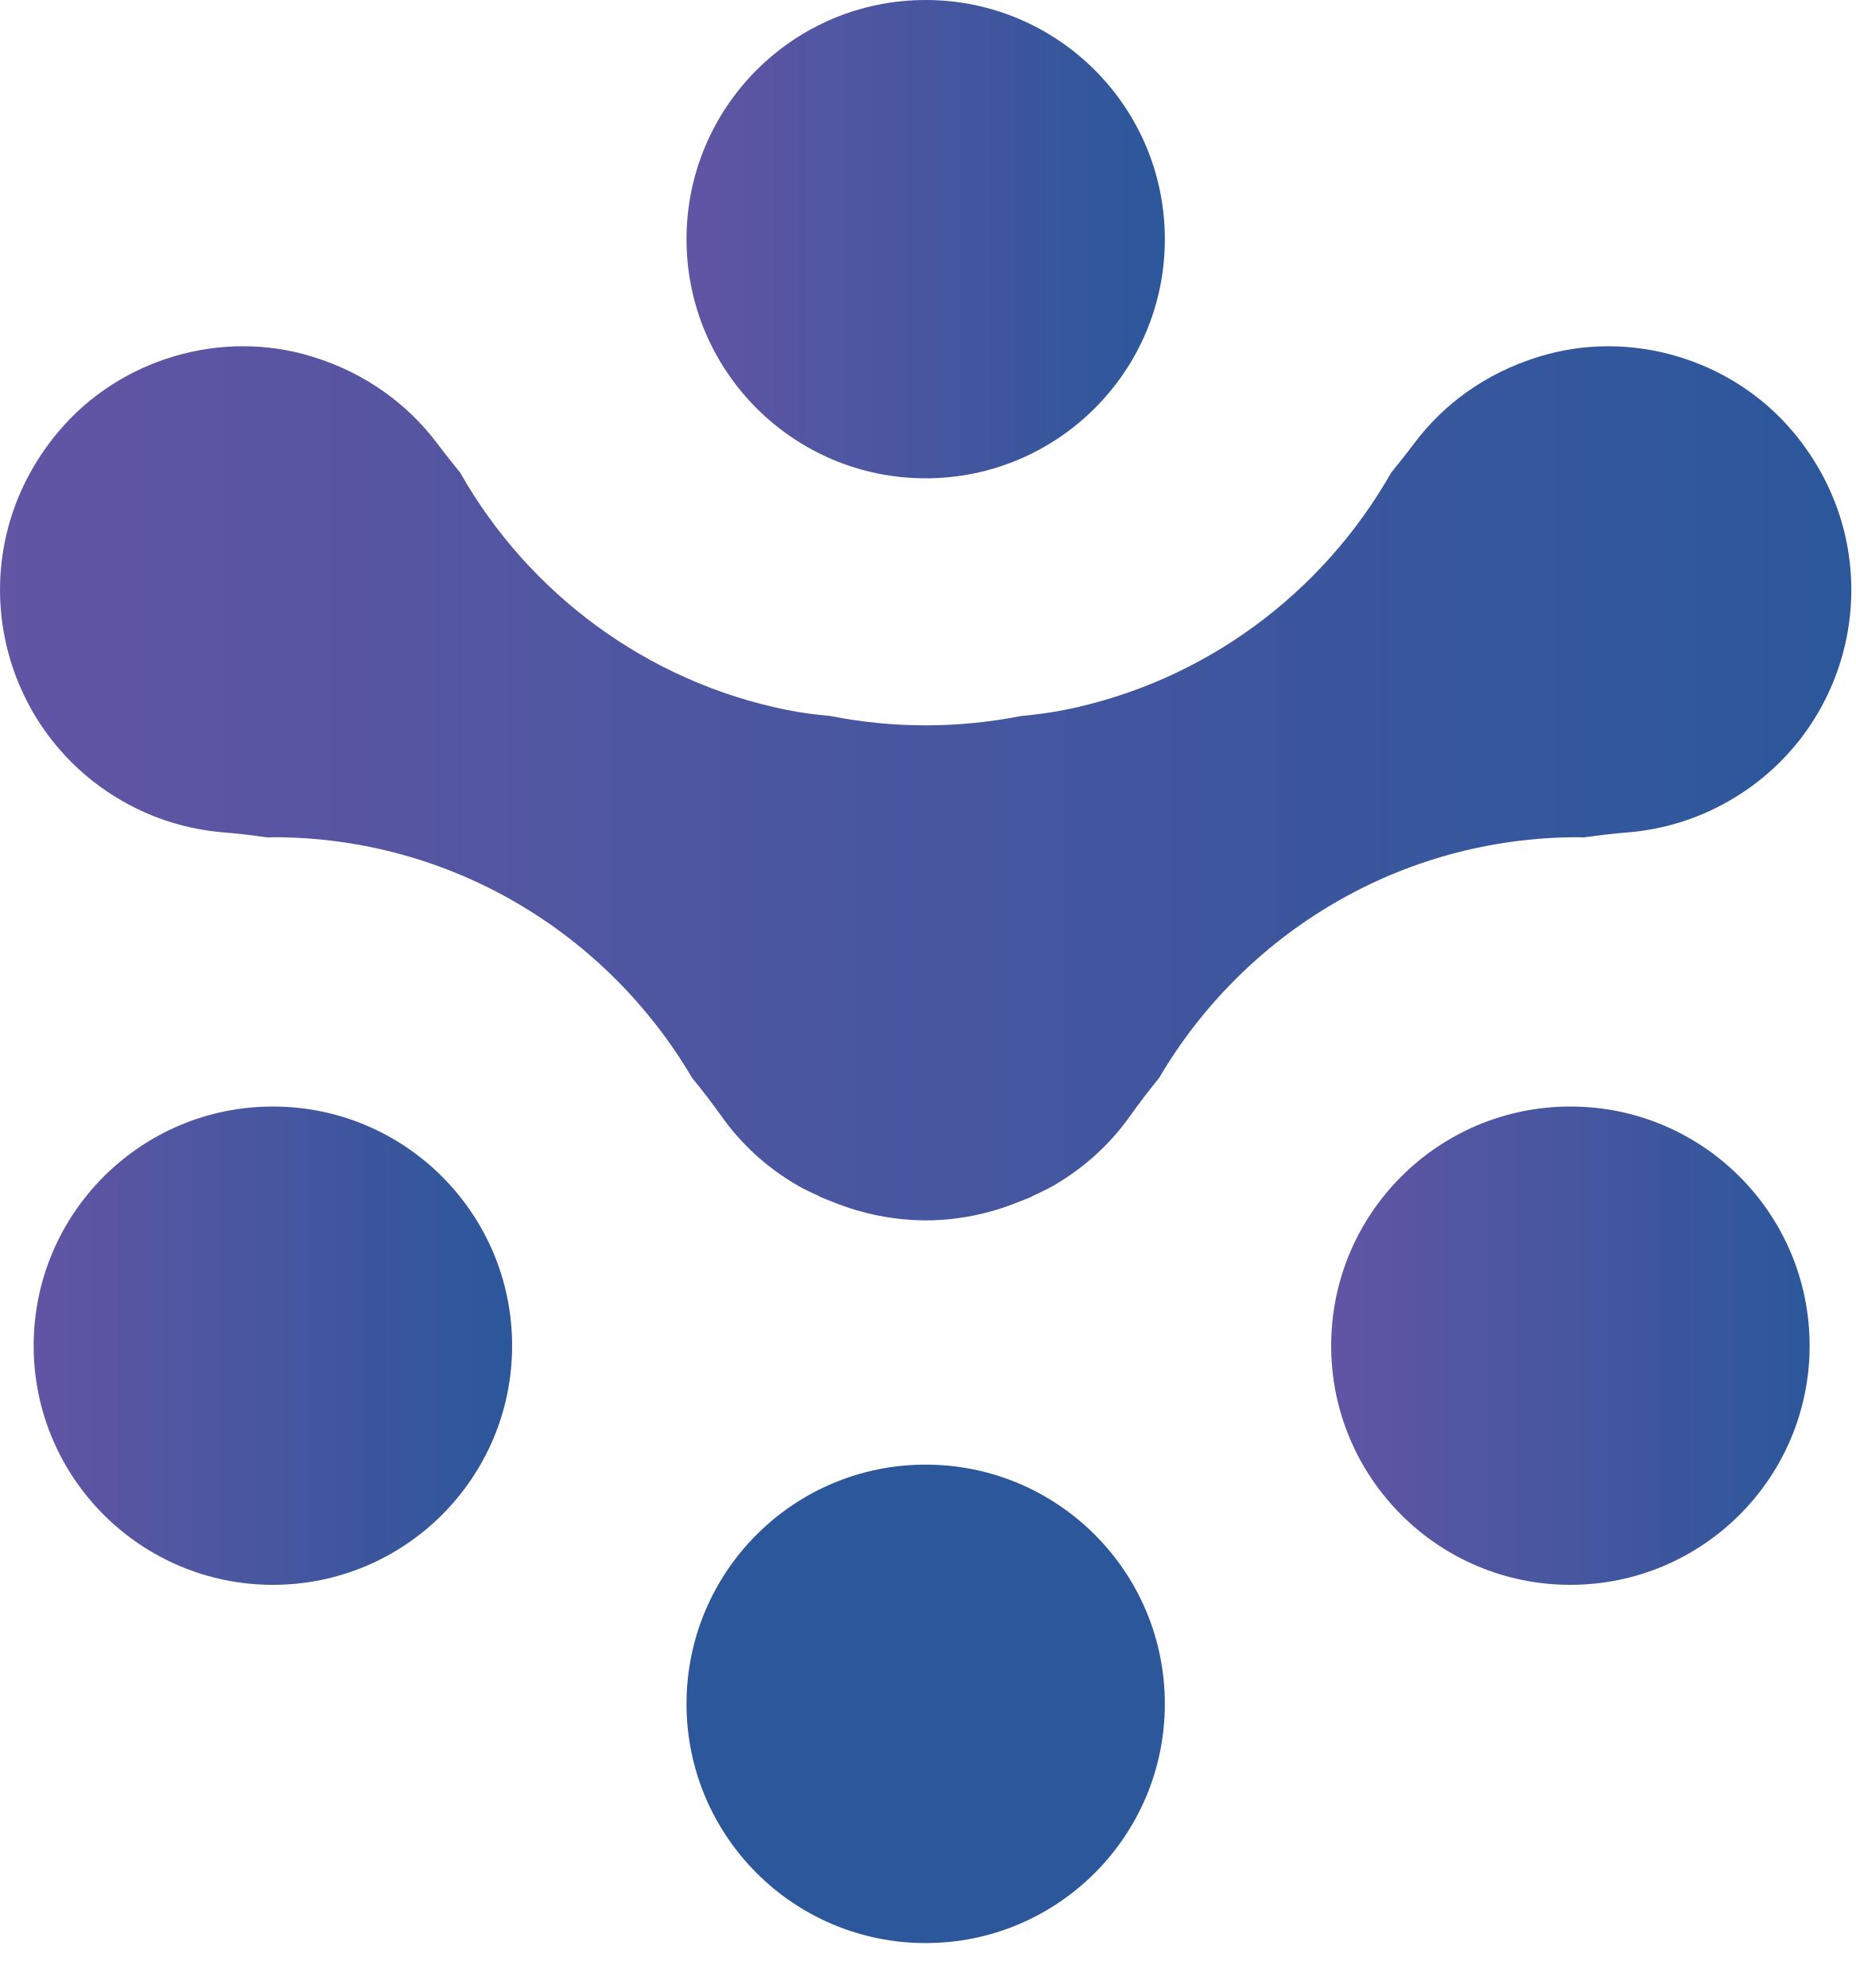
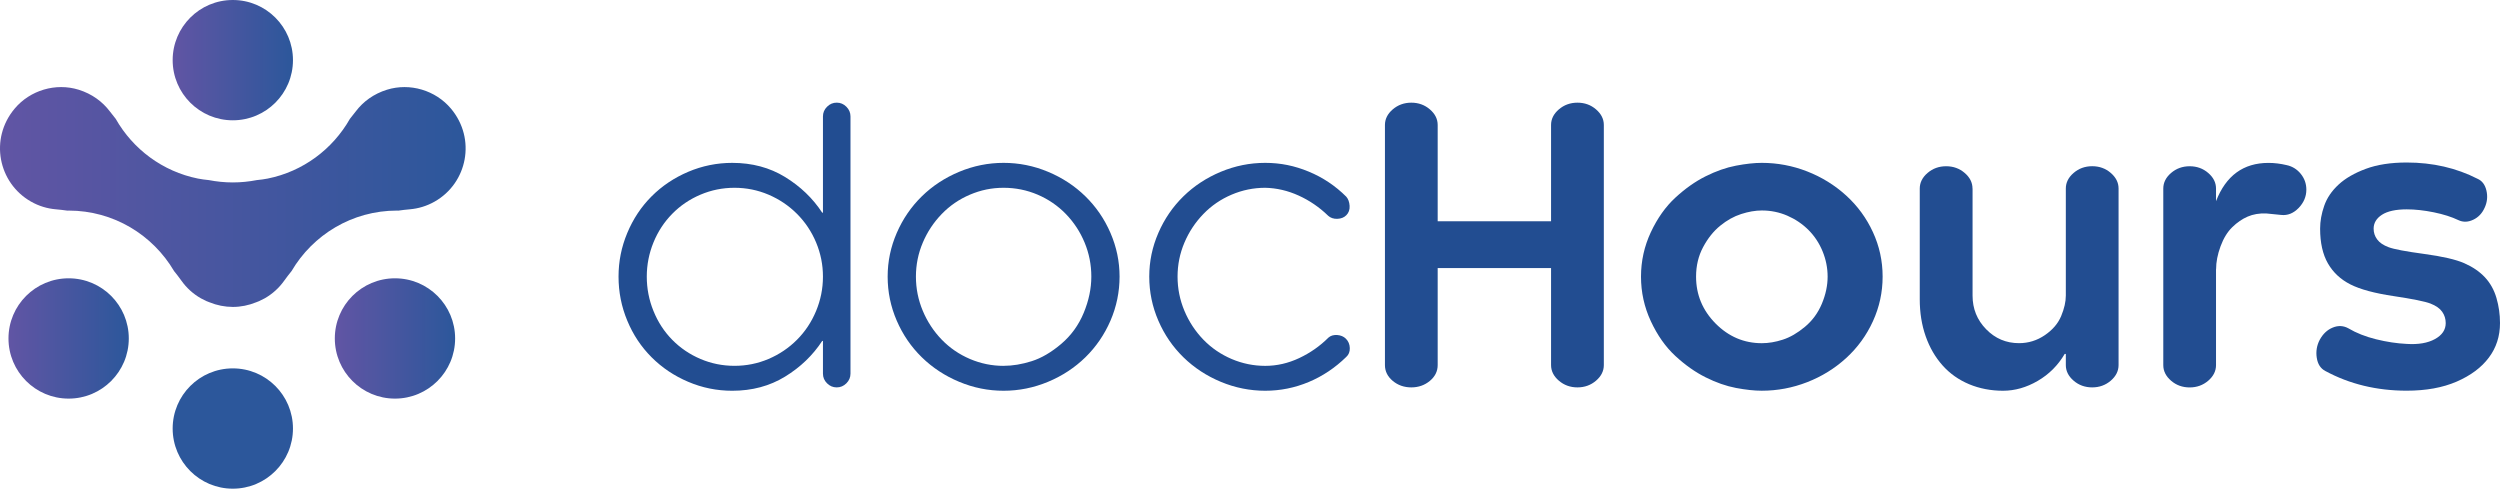
- <svg xmlns="http://www.w3.org/2000/svg" width="14" height="15" viewBox="0 0 14 15" fill="none">
-   <path d="M6.984 3.609C7.981 3.609 8.789 2.801 8.789 1.805C8.789 0.808 7.981 0 6.984 0C5.988 0 5.18 0.808 5.18 1.805C5.18 2.801 5.988 3.609 6.984 3.609Z" fill="url(#paint0_linear_1072_1592)" />
-   <path d="M2.059 11.958C3.056 11.958 3.864 11.15 3.864 10.154C3.864 9.157 3.056 8.349 2.059 8.349C1.062 8.349 0.254 9.157 0.254 10.154C0.254 11.15 1.062 11.958 2.059 11.958Z" fill="url(#paint1_linear_1072_1592)" />
-   <path d="M6.984 14.661C7.981 14.661 8.789 13.853 8.789 12.856C8.789 11.859 7.981 11.051 6.984 11.051C5.988 11.051 5.18 11.859 5.18 12.856C5.18 13.853 5.988 14.661 6.984 14.661Z" fill="url(#paint2_linear_1072_1592)" />
-   <path d="M11.849 11.958C12.846 11.958 13.654 11.15 13.654 10.154C13.654 9.157 12.846 8.349 11.849 8.349C10.852 8.349 10.044 9.157 10.044 10.154C10.044 11.15 10.852 11.958 11.849 11.958Z" fill="url(#paint3_linear_1072_1592)" />
-   <path d="M13.529 3.258C13.066 2.707 12.297 2.478 11.609 2.692C11.211 2.815 10.894 3.048 10.673 3.342C10.616 3.418 10.557 3.492 10.497 3.566C9.98 4.476 9.089 5.145 8.03 5.357C7.924 5.378 7.816 5.392 7.707 5.402C7.473 5.448 7.231 5.473 6.984 5.473C6.738 5.473 6.496 5.448 6.262 5.402C6.153 5.392 6.044 5.378 5.939 5.357C4.88 5.144 3.988 4.476 3.472 3.566C3.412 3.492 3.353 3.418 3.296 3.342C3.074 3.049 2.758 2.815 2.36 2.692C1.672 2.478 0.903 2.706 0.44 3.258C-0.322 4.165 -0.052 5.488 0.927 6.046C1.166 6.183 1.423 6.258 1.679 6.28C1.794 6.289 1.908 6.303 2.022 6.319C2.035 6.319 2.046 6.317 2.059 6.317C3.408 6.317 4.584 7.047 5.222 8.133C5.299 8.227 5.374 8.324 5.445 8.424C5.594 8.634 5.79 8.815 6.029 8.951C6.075 8.977 6.123 8.999 6.171 9.021C6.18 9.025 6.187 9.03 6.195 9.034C6.224 9.046 6.254 9.057 6.284 9.069C6.507 9.16 6.745 9.207 6.984 9.208C7.223 9.208 7.462 9.16 7.685 9.069C7.715 9.057 7.744 9.046 7.774 9.034C7.782 9.03 7.79 9.026 7.798 9.021C7.845 8.999 7.893 8.977 7.94 8.951C8.179 8.814 8.375 8.634 8.524 8.424C8.595 8.324 8.67 8.227 8.746 8.133C9.384 7.047 10.561 6.317 11.91 6.317C11.922 6.317 11.935 6.319 11.947 6.319C12.061 6.303 12.175 6.289 12.29 6.28C12.547 6.258 12.803 6.182 13.041 6.046C14.021 5.489 14.291 4.166 13.529 3.258Z" fill="url(#paint4_linear_1072_1592)" />
+ <svg xmlns="http://www.w3.org/2000/svg" width="392" height="77" viewBox="0 0 392 77" fill="none">
+   <path d="M36.505 18.864C41.714 18.864 45.937 14.642 45.937 9.432C45.937 4.223 41.714 0 36.505 0C31.296 0 27.073 4.223 27.073 9.432C27.073 14.642 31.296 18.864 36.505 18.864Z" fill="url(#paint0_linear_652_1123)" />
+   <path d="M10.762 62.502C15.971 62.502 20.194 58.279 20.194 53.07C20.194 47.861 15.971 43.638 10.762 43.638C5.553 43.638 1.33 47.861 1.33 53.07C1.33 58.279 5.553 62.502 10.762 62.502Z" fill="url(#paint1_linear_652_1123)" />
+   <path d="M36.505 76.625C41.714 76.625 45.937 72.402 45.937 67.193C45.937 61.984 41.714 57.761 36.505 57.761C31.296 57.761 27.073 61.984 27.073 67.193C27.073 72.402 31.296 76.625 36.505 76.625Z" fill="url(#paint2_linear_652_1123)" />
+   <path d="M61.931 62.502C67.14 62.502 71.363 58.279 71.363 53.07C71.363 47.861 67.14 43.638 61.931 43.638C56.722 43.638 52.499 47.861 52.499 53.07C52.499 58.279 56.722 62.502 61.931 62.502Z" fill="url(#paint3_linear_652_1123)" />
+   <path d="M70.711 17.03C68.289 14.149 64.271 12.951 60.677 14.068C58.594 14.715 56.941 15.933 55.784 17.47C55.486 17.864 55.177 18.253 54.864 18.638C52.165 23.394 47.504 26.892 41.969 27.999C41.418 28.11 40.852 28.181 40.281 28.237C39.058 28.474 37.794 28.606 36.505 28.606C35.216 28.606 33.952 28.474 32.729 28.237C32.158 28.181 31.592 28.11 31.041 27.999C25.506 26.887 20.845 23.394 18.146 18.638C17.833 18.253 17.524 17.864 17.226 17.47C16.069 15.938 14.416 14.715 12.333 14.068C8.739 12.951 4.721 14.144 2.299 17.03C-1.684 21.772 -0.274 28.687 4.847 31.603C6.095 32.316 7.435 32.71 8.774 32.821C9.376 32.872 9.972 32.943 10.569 33.029C10.635 33.029 10.695 33.019 10.761 33.019C17.812 33.019 23.959 36.835 27.295 42.506C27.695 43.002 28.089 43.507 28.458 44.028C29.236 45.125 30.262 46.075 31.511 46.783C31.753 46.919 32.001 47.035 32.254 47.152C32.299 47.172 32.34 47.197 32.38 47.217C32.532 47.283 32.689 47.339 32.845 47.399C34.008 47.874 35.251 48.122 36.505 48.127C37.754 48.127 39.002 47.874 40.165 47.399C40.321 47.339 40.473 47.283 40.63 47.217C40.675 47.197 40.716 47.177 40.756 47.152C41.004 47.035 41.257 46.919 41.499 46.783C42.748 46.07 43.774 45.125 44.552 44.028C44.921 43.507 45.316 43.002 45.715 42.506C49.046 36.835 55.198 33.019 62.249 33.019C62.315 33.019 62.38 33.029 62.441 33.029C63.038 32.943 63.634 32.872 64.236 32.821C65.58 32.71 66.92 32.311 68.163 31.603C73.284 28.692 74.694 21.777 70.711 17.03Z" fill="url(#paint4_linear_652_1123)" />
+   <path d="M129.039 58.591V53.46H128.923C127.447 55.715 125.506 57.58 123.095 59.056C120.684 60.532 117.929 61.27 114.82 61.27C112.409 61.27 110.109 60.805 107.915 59.87C105.721 58.94 103.806 57.656 102.173 56.023C100.54 54.39 99.266 52.48 98.357 50.281C97.442 48.087 96.987 45.782 96.987 43.376C96.987 40.97 97.442 38.725 98.357 36.527C99.272 34.333 100.54 32.417 102.173 30.784C103.806 29.152 105.716 27.873 107.915 26.938C110.109 26.008 112.414 25.538 114.82 25.538C117.929 25.538 120.684 26.276 123.095 27.752C125.501 29.227 127.447 31.093 128.923 33.347H129.039V18.254C129.039 17.672 129.251 17.167 129.681 16.737C130.111 16.308 130.611 16.095 131.198 16.095C131.784 16.095 132.284 16.308 132.714 16.737C133.139 17.167 133.356 17.667 133.356 18.254V58.586C133.356 59.167 133.144 59.672 132.714 60.102C132.284 60.527 131.784 60.744 131.198 60.744C130.611 60.744 130.111 60.532 129.681 60.102C129.251 59.678 129.039 59.172 129.039 58.586V58.591ZM129.039 43.376C129.039 41.511 128.68 39.726 127.963 38.013C127.245 36.304 126.244 34.808 124.96 33.524C123.676 32.24 122.19 31.244 120.502 30.522C118.813 29.804 117.034 29.445 115.169 29.445C113.304 29.445 111.524 29.804 109.836 30.522C108.148 31.239 106.667 32.24 105.408 33.524C104.144 34.808 103.164 36.304 102.466 38.013C101.769 39.721 101.415 41.511 101.415 43.376C101.415 45.241 101.764 47.041 102.466 48.764C103.164 50.493 104.144 51.999 105.408 53.283C106.672 54.567 108.148 55.568 109.836 56.286C111.524 57.004 113.304 57.362 115.169 57.362C117.034 57.362 118.813 57.004 120.502 56.286C122.19 55.568 123.676 54.567 124.96 53.283C126.244 51.999 127.24 50.498 127.963 48.764C128.68 47.035 129.039 45.241 129.039 43.376Z" fill="#224D91" />
+   <path d="M157.366 61.269C154.955 61.269 152.635 60.804 150.401 59.869C148.167 58.939 146.216 57.655 144.542 56.023C142.869 54.39 141.56 52.479 140.61 50.28C139.659 48.087 139.184 45.782 139.184 43.375C139.184 40.969 139.659 38.725 140.61 36.526C141.56 34.332 142.874 32.417 144.542 30.784C146.21 29.151 148.167 27.872 150.401 26.937C152.635 26.007 154.955 25.537 157.366 25.537C159.777 25.537 162.098 26.002 164.332 26.937C166.566 27.867 168.517 29.151 170.19 30.784C171.858 32.417 173.173 34.327 174.123 36.526C175.073 38.72 175.548 41.005 175.548 43.375C175.548 45.746 175.073 48.087 174.123 50.28C173.173 52.474 171.858 54.39 170.19 56.023C168.517 57.655 166.566 58.939 164.332 59.869C162.098 60.799 159.777 61.269 157.366 61.269ZM157.366 57.362C158.767 57.362 160.232 57.119 161.764 56.634C163.301 56.149 164.842 55.244 166.399 53.925C167.951 52.605 169.129 50.983 169.927 49.057C170.721 47.136 171.12 45.241 171.12 43.375C171.12 41.51 170.772 39.731 170.069 38.043C169.371 36.354 168.386 34.858 167.127 33.554C165.863 32.255 164.387 31.244 162.699 30.521C161.011 29.803 159.232 29.445 157.366 29.445C155.501 29.445 153.783 29.803 152.094 30.521C150.406 31.239 148.925 32.25 147.666 33.554C146.403 34.858 145.412 36.349 144.694 38.043C143.976 39.731 143.617 41.51 143.617 43.375C143.617 45.241 143.976 47.03 144.694 48.739C145.412 50.447 146.403 51.953 147.666 53.258C148.93 54.562 150.406 55.568 152.094 56.29C153.783 57.008 155.542 57.367 157.366 57.367V57.362Z" fill="#224D91" />
+   <path d="M208.242 33.817C206.882 32.498 205.346 31.446 203.637 30.668C201.929 29.889 200.18 29.485 198.39 29.445C196.566 29.445 194.807 29.803 193.118 30.521C191.43 31.239 189.949 32.25 188.69 33.554C187.427 34.858 186.436 36.349 185.718 38.043C185 39.731 184.641 41.51 184.641 43.375C184.641 45.241 185 47.03 185.718 48.739C186.436 50.447 187.427 51.953 188.69 53.258C189.954 54.562 191.43 55.568 193.118 56.29C194.807 57.008 196.566 57.367 198.39 57.367C200.215 57.367 201.995 56.958 203.723 56.144C205.452 55.33 206.979 54.258 208.298 52.939C208.647 52.631 209.102 52.494 209.668 52.53C210.229 52.57 210.689 52.762 211.038 53.111C211.427 53.5 211.629 53.985 211.649 54.567C211.669 55.148 211.482 55.618 211.093 55.967C209.344 57.675 207.383 58.99 205.204 59.9C203.031 60.809 200.756 61.269 198.385 61.269C196.015 61.269 193.654 60.804 191.42 59.869C189.186 58.939 187.235 57.655 185.561 56.023C183.888 54.39 182.579 52.479 181.629 50.28C180.679 48.087 180.203 45.782 180.203 43.375C180.203 40.969 180.679 38.725 181.629 36.526C182.579 34.332 183.893 32.417 185.561 30.784C187.23 29.151 189.186 27.872 191.42 26.937C193.654 26.007 195.974 25.537 198.385 25.537C200.797 25.537 202.99 25.992 205.204 26.907C207.418 27.822 209.38 29.131 211.093 30.84C211.401 31.188 211.578 31.663 211.619 32.27C211.659 32.872 211.482 33.367 211.093 33.756C210.744 34.105 210.279 34.292 209.693 34.312C209.112 34.332 208.626 34.166 208.237 33.817H208.242Z" fill="#224D91" />
+   <path d="M217.159 19.597C217.159 18.667 217.568 17.848 218.382 17.151C219.196 16.453 220.171 16.099 221.293 16.099C222.416 16.099 223.391 16.448 224.205 17.151C225.019 17.848 225.428 18.667 225.428 19.597V34.691H243.206V19.597C243.206 18.667 243.615 17.848 244.429 17.151C245.243 16.453 246.219 16.099 247.346 16.099C248.473 16.099 249.444 16.448 250.257 17.151C251.071 17.853 251.481 18.667 251.481 19.597V57.245C251.481 58.175 251.071 58.994 250.257 59.691C249.444 60.389 248.468 60.743 247.346 60.743C246.224 60.743 245.248 60.394 244.429 59.691C243.615 58.994 243.206 58.175 243.206 57.245V42.035H225.428V57.245C225.428 58.215 225.019 59.044 224.205 59.722C223.391 60.399 222.416 60.743 221.293 60.743C220.171 60.743 219.196 60.404 218.382 59.722C217.568 59.044 217.159 58.215 217.159 57.245V19.597Z" fill="#224D91" />
+   <path d="M295.195 43.375C295.195 45.822 294.689 48.152 293.678 50.366C292.667 52.58 291.267 54.506 289.483 56.139C287.693 57.771 285.656 59.035 283.361 59.925C281.067 60.819 278.701 61.264 276.249 61.264C275.082 61.264 273.732 61.118 272.2 60.83C270.664 60.536 269.082 59.985 267.449 59.167C265.816 58.353 264.234 57.236 262.697 55.815C261.161 54.4 259.882 52.58 258.851 50.366C257.82 48.152 257.309 45.822 257.309 43.375C257.309 40.929 257.825 38.609 258.851 36.41C259.882 34.216 261.161 32.407 262.697 30.991C264.234 29.576 265.816 28.454 267.449 27.64C269.082 26.826 270.664 26.27 272.2 25.977C273.737 25.684 275.087 25.537 276.249 25.537C278.696 25.537 281.067 25.982 283.361 26.877C285.651 27.771 287.693 29.035 289.483 30.663C291.272 32.295 292.667 34.206 293.678 36.405C294.689 38.599 295.195 40.924 295.195 43.37V43.375ZM286.571 43.375C286.571 42.016 286.308 40.696 285.783 39.413C285.257 38.129 284.519 37.011 283.569 36.061C282.618 35.111 281.506 34.363 280.248 33.817C278.984 33.271 277.655 33.003 276.254 33.003C275.243 33.003 274.167 33.19 273.019 33.559C271.872 33.928 270.775 34.54 269.729 35.394C268.677 36.248 267.788 37.365 267.05 38.745C266.312 40.125 265.943 41.667 265.943 43.38C265.943 46.216 266.964 48.663 269.001 50.725C271.043 52.782 273.459 53.813 276.254 53.813C277.306 53.813 278.403 53.632 279.545 53.258C280.692 52.889 281.845 52.221 283.013 51.246C284.18 50.275 285.06 49.072 285.666 47.632C286.268 46.196 286.571 44.776 286.571 43.375Z" fill="#224D91" />
+   <path d="M309.298 29.565V46.352C309.298 48.414 310.005 50.169 311.426 51.624C312.841 53.08 314.565 53.808 316.582 53.808C318.058 53.808 319.407 53.388 320.631 52.554C321.854 51.72 322.708 50.719 323.193 49.552C323.679 48.384 323.921 47.318 323.921 46.347V29.56C323.921 28.63 324.331 27.811 325.145 27.114C325.958 26.416 326.929 26.062 328.056 26.062C329.183 26.062 330.154 26.411 330.968 27.114C331.781 27.816 332.191 28.63 332.191 29.56V57.245C332.191 58.175 331.781 58.994 330.968 59.692C330.154 60.389 329.178 60.743 328.056 60.743C326.934 60.743 325.958 60.394 325.145 59.692C324.331 58.994 323.921 58.175 323.921 57.245V55.496H323.744C322.693 57.286 321.288 58.691 319.519 59.722C317.749 60.753 315.935 61.269 314.07 61.269C312.204 61.269 310.4 60.93 308.767 60.248C307.134 59.565 305.744 58.585 304.602 57.306C303.454 56.022 302.57 54.5 301.948 52.731C301.326 50.962 301.018 49.031 301.018 46.933V29.565C301.018 28.635 301.427 27.816 302.241 27.119C303.055 26.421 304.031 26.067 305.153 26.067C306.275 26.067 307.251 26.416 308.064 27.119C308.878 27.816 309.288 28.635 309.288 29.565H309.298Z" fill="#224D91" />
+   <path d="M347.472 42.213V57.251C347.472 58.181 347.063 59 346.249 59.698C345.435 60.395 344.46 60.749 343.338 60.749C342.216 60.749 341.24 60.4 340.426 59.698C339.612 59 339.203 58.181 339.203 57.251V29.566C339.203 28.636 339.612 27.817 340.426 27.12C341.24 26.422 342.216 26.068 343.338 26.068C344.46 26.068 345.435 26.417 346.249 27.12C347.063 27.817 347.472 28.636 347.472 29.566V31.548C349.024 27.544 351.764 25.543 355.692 25.543C356.622 25.543 357.577 25.659 358.548 25.891C359.442 26.083 360.18 26.543 360.762 27.261C361.343 27.979 361.636 28.808 361.636 29.738C361.636 30.825 361.227 31.785 360.413 32.624C359.599 33.458 358.684 33.817 357.673 33.701L355.343 33.468C354.256 33.428 353.285 33.595 352.431 33.964C351.577 34.333 350.768 34.889 350.015 35.627C349.257 36.365 348.645 37.366 348.18 38.629C347.715 39.893 347.483 41.086 347.483 42.213H347.472Z" fill="#224D91" />
+   <path d="M363.734 53.283C364.239 52.353 364.917 51.711 365.776 51.363C366.63 51.014 367.444 51.054 368.222 51.479C369.466 52.217 370.912 52.788 372.565 53.197C374.217 53.607 375.82 53.85 377.372 53.925C379.196 54.042 380.672 53.789 381.8 53.167C382.927 52.545 383.488 51.711 383.488 50.66C383.488 49.998 383.301 49.407 382.932 48.881C382.563 48.355 381.951 47.931 381.097 47.597C380.243 47.268 378.317 46.879 375.33 46.429C372.337 45.984 370.073 45.373 368.541 44.594C367.004 43.816 365.832 42.719 365.018 41.304C364.204 39.888 363.795 38.069 363.795 35.855C363.795 34.687 364.007 33.494 364.436 32.271C364.861 31.047 365.609 29.941 366.681 28.95C367.747 27.959 369.178 27.135 370.962 26.473C372.747 25.811 374.885 25.482 377.372 25.482C381.451 25.482 385.161 26.336 388.502 28.045C389.2 28.358 389.66 28.97 389.872 29.88C390.084 30.795 389.998 31.679 389.609 32.534C389.22 33.428 388.619 34.07 387.805 34.454C386.991 34.844 386.212 34.864 385.474 34.515C384.423 34.01 383.144 33.605 381.628 33.292C380.111 32.983 378.696 32.827 377.372 32.827C375.663 32.827 374.369 33.11 373.495 33.671C372.62 34.237 372.185 34.965 372.185 35.855C372.185 36.476 372.367 37.042 372.741 37.543C373.11 38.048 373.712 38.458 374.546 38.766C375.38 39.08 377.235 39.428 380.111 39.818C382.987 40.207 385.085 40.692 386.405 41.273C387.724 41.855 388.806 42.593 389.64 43.487C390.474 44.382 391.075 45.459 391.444 46.722C391.813 47.986 392 49.295 392 50.655C392 52.712 391.419 54.522 390.251 56.074C389.084 57.631 387.405 58.879 385.212 59.834C383.018 60.785 380.405 61.26 377.372 61.26C372.671 61.26 368.415 60.229 364.608 58.171C363.87 57.782 363.42 57.095 363.269 56.104C363.112 55.113 363.269 54.173 363.734 53.278V53.283Z" fill="#224D91" />
  <defs>
-     <linearGradient id="paint0_linear_1072_1592" x1="5.18" y1="1.805" x2="8.788" y2="1.805" gradientUnits="userSpaceOnUse">
+     <linearGradient id="paint0_linear_652_1123" x1="27.073" y1="9.432" x2="45.932" y2="9.432" gradientUnits="userSpaceOnUse">
      <stop stop-color="#6155A4" />
      <stop offset="1" stop-color="#2C579B" />
    </linearGradient>
-     <linearGradient id="paint1_linear_1072_1592" x1="0.254" y1="10.154" x2="3.863" y2="10.154" gradientUnits="userSpaceOnUse">
+     <linearGradient id="paint1_linear_652_1123" x1="1.33" y1="53.07" x2="20.189" y2="53.07" gradientUnits="userSpaceOnUse">
      <stop stop-color="#6155A4" />
      <stop offset="1" stop-color="#2C579B" />
    </linearGradient>
-     <linearGradient id="paint2_linear_1072_1592" x1="-0.001" y1="12.856" x2="0.096" y2="12.856" gradientUnits="userSpaceOnUse">
+     <linearGradient id="paint2_linear_652_1123" x1="-0.006" y1="67.193" x2="0.5" y2="67.193" gradientUnits="userSpaceOnUse">
      <stop stop-color="#6155A4" />
      <stop offset="1" stop-color="#2C579B" />
    </linearGradient>
-     <linearGradient id="paint3_linear_1072_1592" x1="10.045" y1="10.154" x2="13.654" y2="10.154" gradientUnits="userSpaceOnUse">
+     <linearGradient id="paint3_linear_652_1123" x1="52.504" y1="53.07" x2="71.363" y2="53.07" gradientUnits="userSpaceOnUse">
      <stop stop-color="#6155A4" />
      <stop offset="1" stop-color="#2C579B" />
    </linearGradient>
-     <linearGradient id="paint4_linear_1072_1592" x1="-0.001" y1="5.911" x2="13.969" y2="5.911" gradientUnits="userSpaceOnUse">
+     <linearGradient id="paint4_linear_652_1123" x1="-0.006" y1="30.895" x2="73.011" y2="30.895" gradientUnits="userSpaceOnUse">
      <stop stop-color="#6155A4" />
      <stop offset="1" stop-color="#2C579B" />
    </linearGradient>
  </defs>
</svg>
